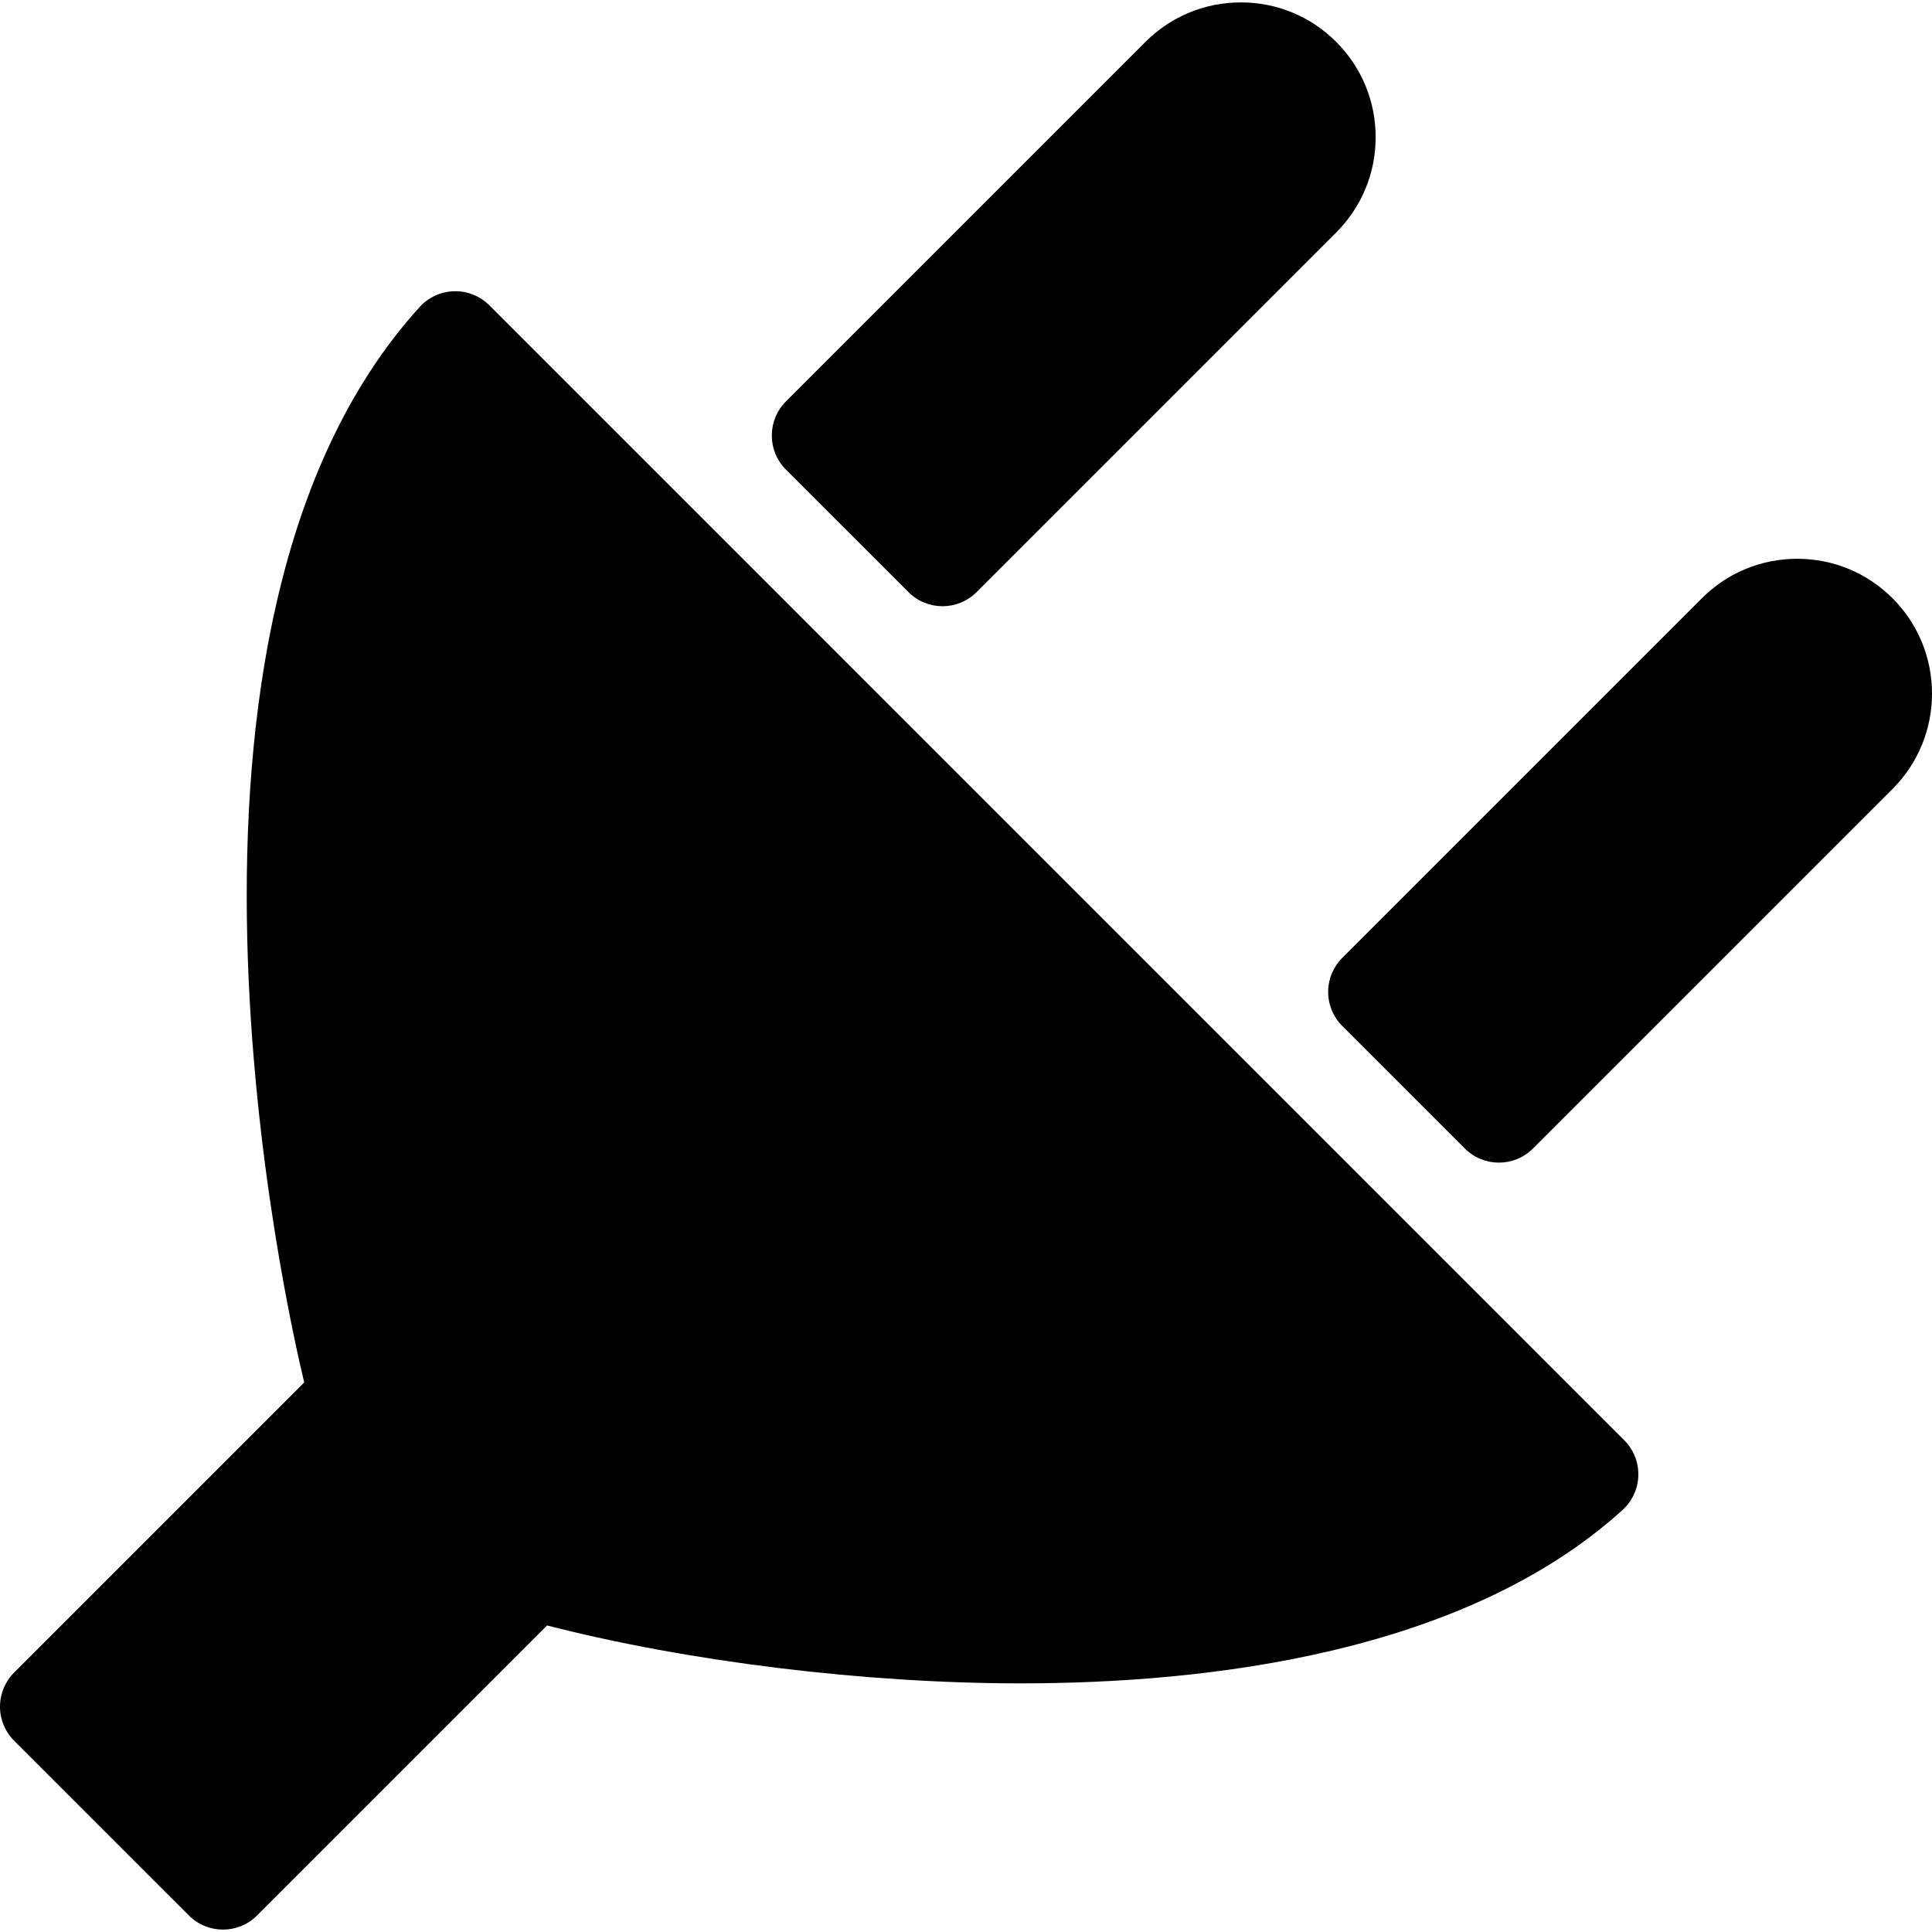
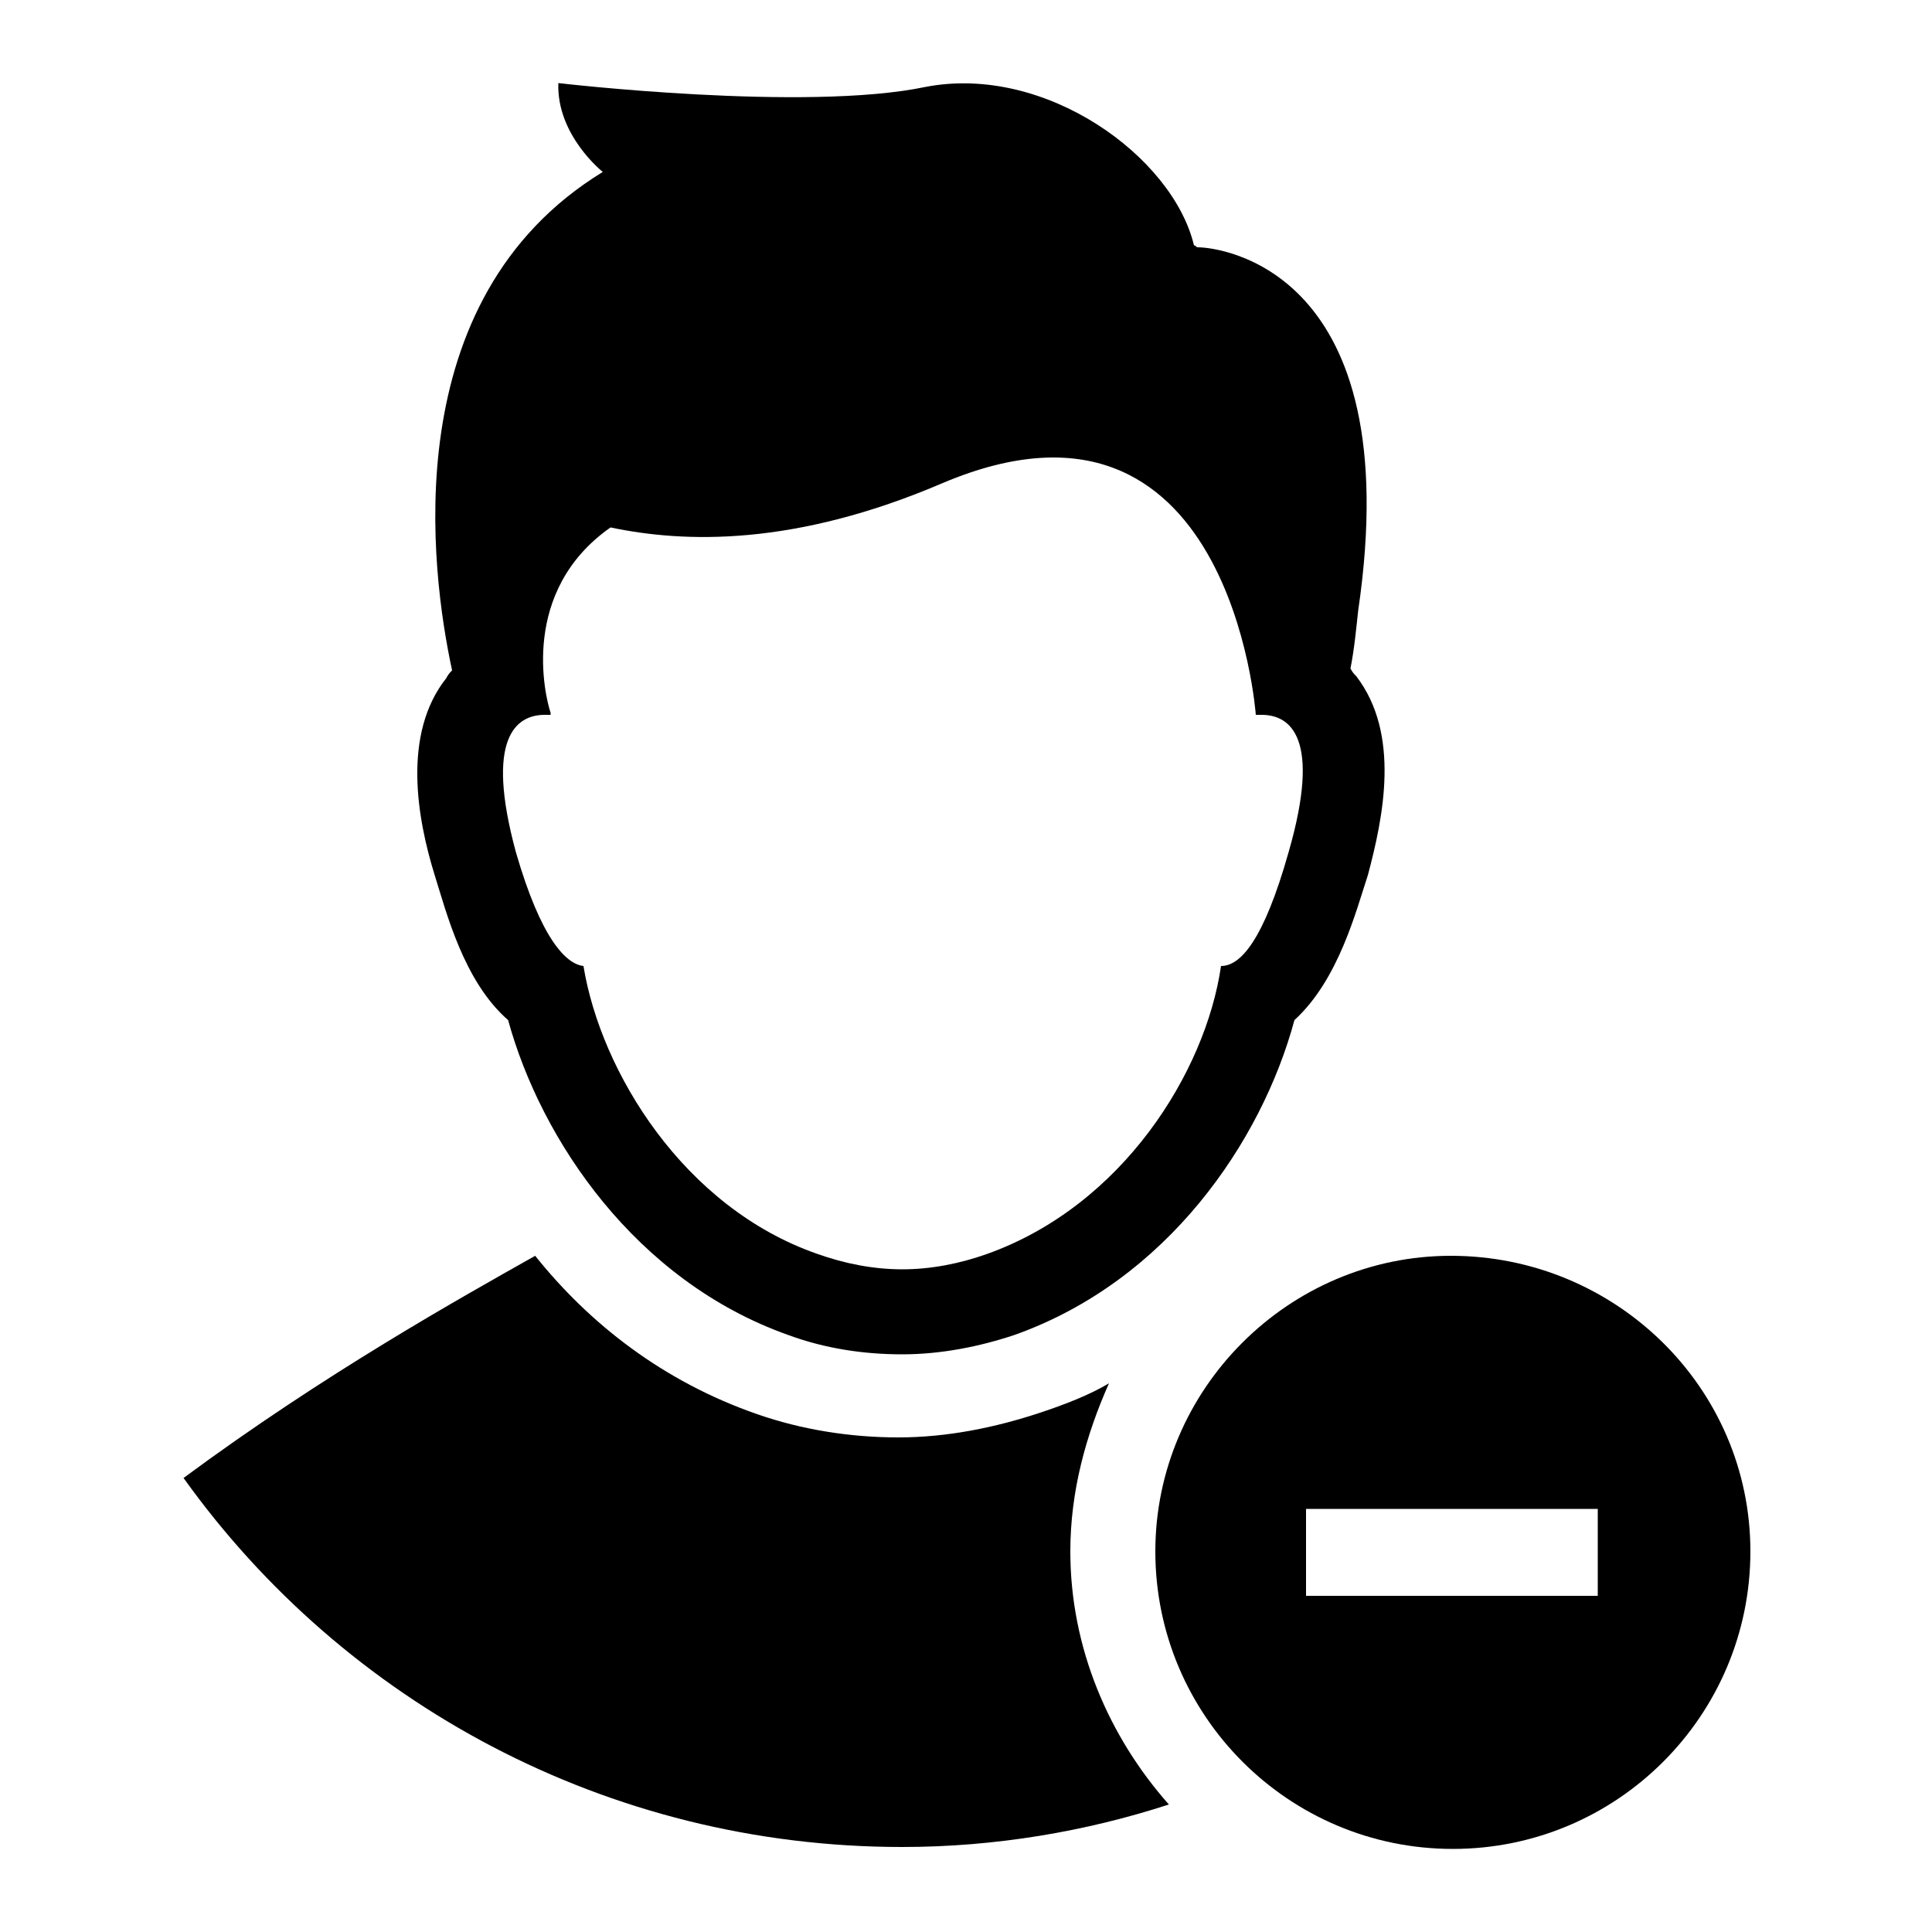
- <svg xmlns="http://www.w3.org/2000/svg" version="1.1" id="Capa_1" x="0px" y="0px" width="99.012px" height="99.012px" viewBox="0 0 99.012 99.012" style="enable-background:new 0 0 99.012 99.012;" xml:space="preserve">
+ <svg xmlns="http://www.w3.org/2000/svg" version="1.1" id="Layer_1" x="0px" y="0px" viewBox="0 0 100 100" style="enable-background:new 0 0 100 100;" xml:space="preserve">
  <g>
-     <g>
-       <path d="M25.08,15.648c-0.478-0.478-1.135-0.742-1.805-0.723c-0.675,0.017-1.314,0.309-1.768,0.808    c-14.829,16.325-6.762,51.623-5.916,55.115L0.723,85.717C0.26,86.18,0,86.808,0,87.463c0,0.654,0.26,1.283,0.723,1.746    l8.958,8.957c0.482,0.48,1.114,0.723,1.746,0.723c0.631,0,1.264-0.24,1.745-0.723l14.865-14.864    c7.237,1.859,16.289,2.968,24.28,2.968c9.599,0,22.739-1.543,30.836-8.886c0.5-0.454,0.793-1.093,0.809-1.769    c0.018-0.676-0.245-1.328-0.723-1.805L25.08,15.648z" />
-       <path d="M46.557,30.345c0.482,0.482,1.114,0.723,1.746,0.723c0.632,0,1.264-0.241,1.746-0.724l18.428-18.428    c1.305-1.305,2.023-3.04,2.023-4.885c0-1.846-0.719-3.582-2.023-4.886c-1.305-1.305-3.039-2.022-4.885-2.022    c-1.845,0-3.581,0.718-4.887,2.022L40.277,20.574c-0.964,0.964-0.964,2.527,0,3.492L46.557,30.345z" />
-       <path d="M96.99,30.661c-1.305-1.305-3.039-2.024-4.885-2.024c-1.847,0-3.582,0.718-4.886,2.023L68.79,49.089    c-0.464,0.463-0.724,1.091-0.724,1.746s0.26,1.282,0.724,1.746l6.28,6.278c0.481,0.482,1.113,0.724,1.746,0.724    c0.631,0,1.264-0.241,1.746-0.724l18.43-18.429C99.686,37.735,99.686,33.353,96.99,30.661z" />
-     </g>
+     <path d="M59.8,80.3c0,8.5,6.9,15.4,15.4,15.4s15.4-6.9,15.4-15.4S83.6,65,75.1,65C66.7,65,59.8,71.9,59.8,80.3z M67.6,78.1h5.5h4.1   h5.5v4.5h-5.5h-4.1h-5.5V78.1z" />
+     <path d="M46.7,95.6c4.8,0,9.5-0.8,13.8-2.2c-3.1-3.5-5.1-8.1-5.1-13.1c0-3.1,0.8-6,2-8.7c-1,0.6-2.3,1.1-3.5,1.5   c-2.4,0.8-4.9,1.3-7.4,1.3s-5-0.4-7.3-1.2c-4.9-1.7-8.7-4.7-11.5-8.2c-3.9,2.2-10.9,6.1-18.2,11.5C17.8,88.1,31.4,95.6,46.7,95.6z" />
+     <path d="M22.5,45.3c0.6,1.9,1.5,5.5,3.8,7.5C28,59,32.9,66.3,40.8,69.1c1.9,0.7,3.9,1,5.9,1s4-0.4,5.8-1c7.9-2.8,12.8-10,14.5-16.3   c2.3-2.1,3.2-5.7,3.8-7.5c0.8-3,1.7-7.3-0.6-10.3c-0.1-0.1-0.2-0.2-0.3-0.4c0.2-1,0.3-2.1,0.4-3c2.6-17.7-7.2-18.8-8.3-18.8   c-0.1,0-0.1-0.1-0.2-0.1c-1.1-4.6-7.7-9.4-13.9-8.2c-6.2,1.3-19-0.2-19-0.2c-0.1,2.7,2.3,4.6,2.3,4.6c-10.8,6.6-8.9,20.7-7.8,25.8   c-0.1,0.1-0.2,0.2-0.3,0.4C20.8,38,21.6,42.4,22.5,45.3z M28.2,37c0.1,0,0.2,0,0.3,0v-0.1c-0.3-0.9-1.6-6.3,3.1-9.6   c3.8,0.8,9.5,1,17.2-2.3C63.7,18.7,65,37,65,37l0,0c0.1,0,0.2,0,0.3,0c1.5,0,3.1,1.2,1.4,7.1c-1.3,4.6-2.5,5.9-3.5,5.9   c-0.8,5.5-5.1,12.4-12.1,14.9c-1.4,0.5-2.9,0.8-4.4,0.8s-3-0.3-4.4-0.8c-6.9-2.4-11.2-9.4-12.1-14.9c-0.9-0.1-2.2-1.4-3.5-5.9   C25.1,38.2,26.7,37,28.2,37z" />
  </g>
-   <g>
- </g>
-   <g>
- </g>
-   <g>
- </g>
-   <g>
- </g>
-   <g>
- </g>
-   <g>
- </g>
-   <g>
- </g>
-   <g>
- </g>
-   <g>
- </g>
-   <g>
- </g>
-   <g>
- </g>
-   <g>
- </g>
-   <g>
- </g>
-   <g>
- </g>
-   <g>
- </g>
</svg>
